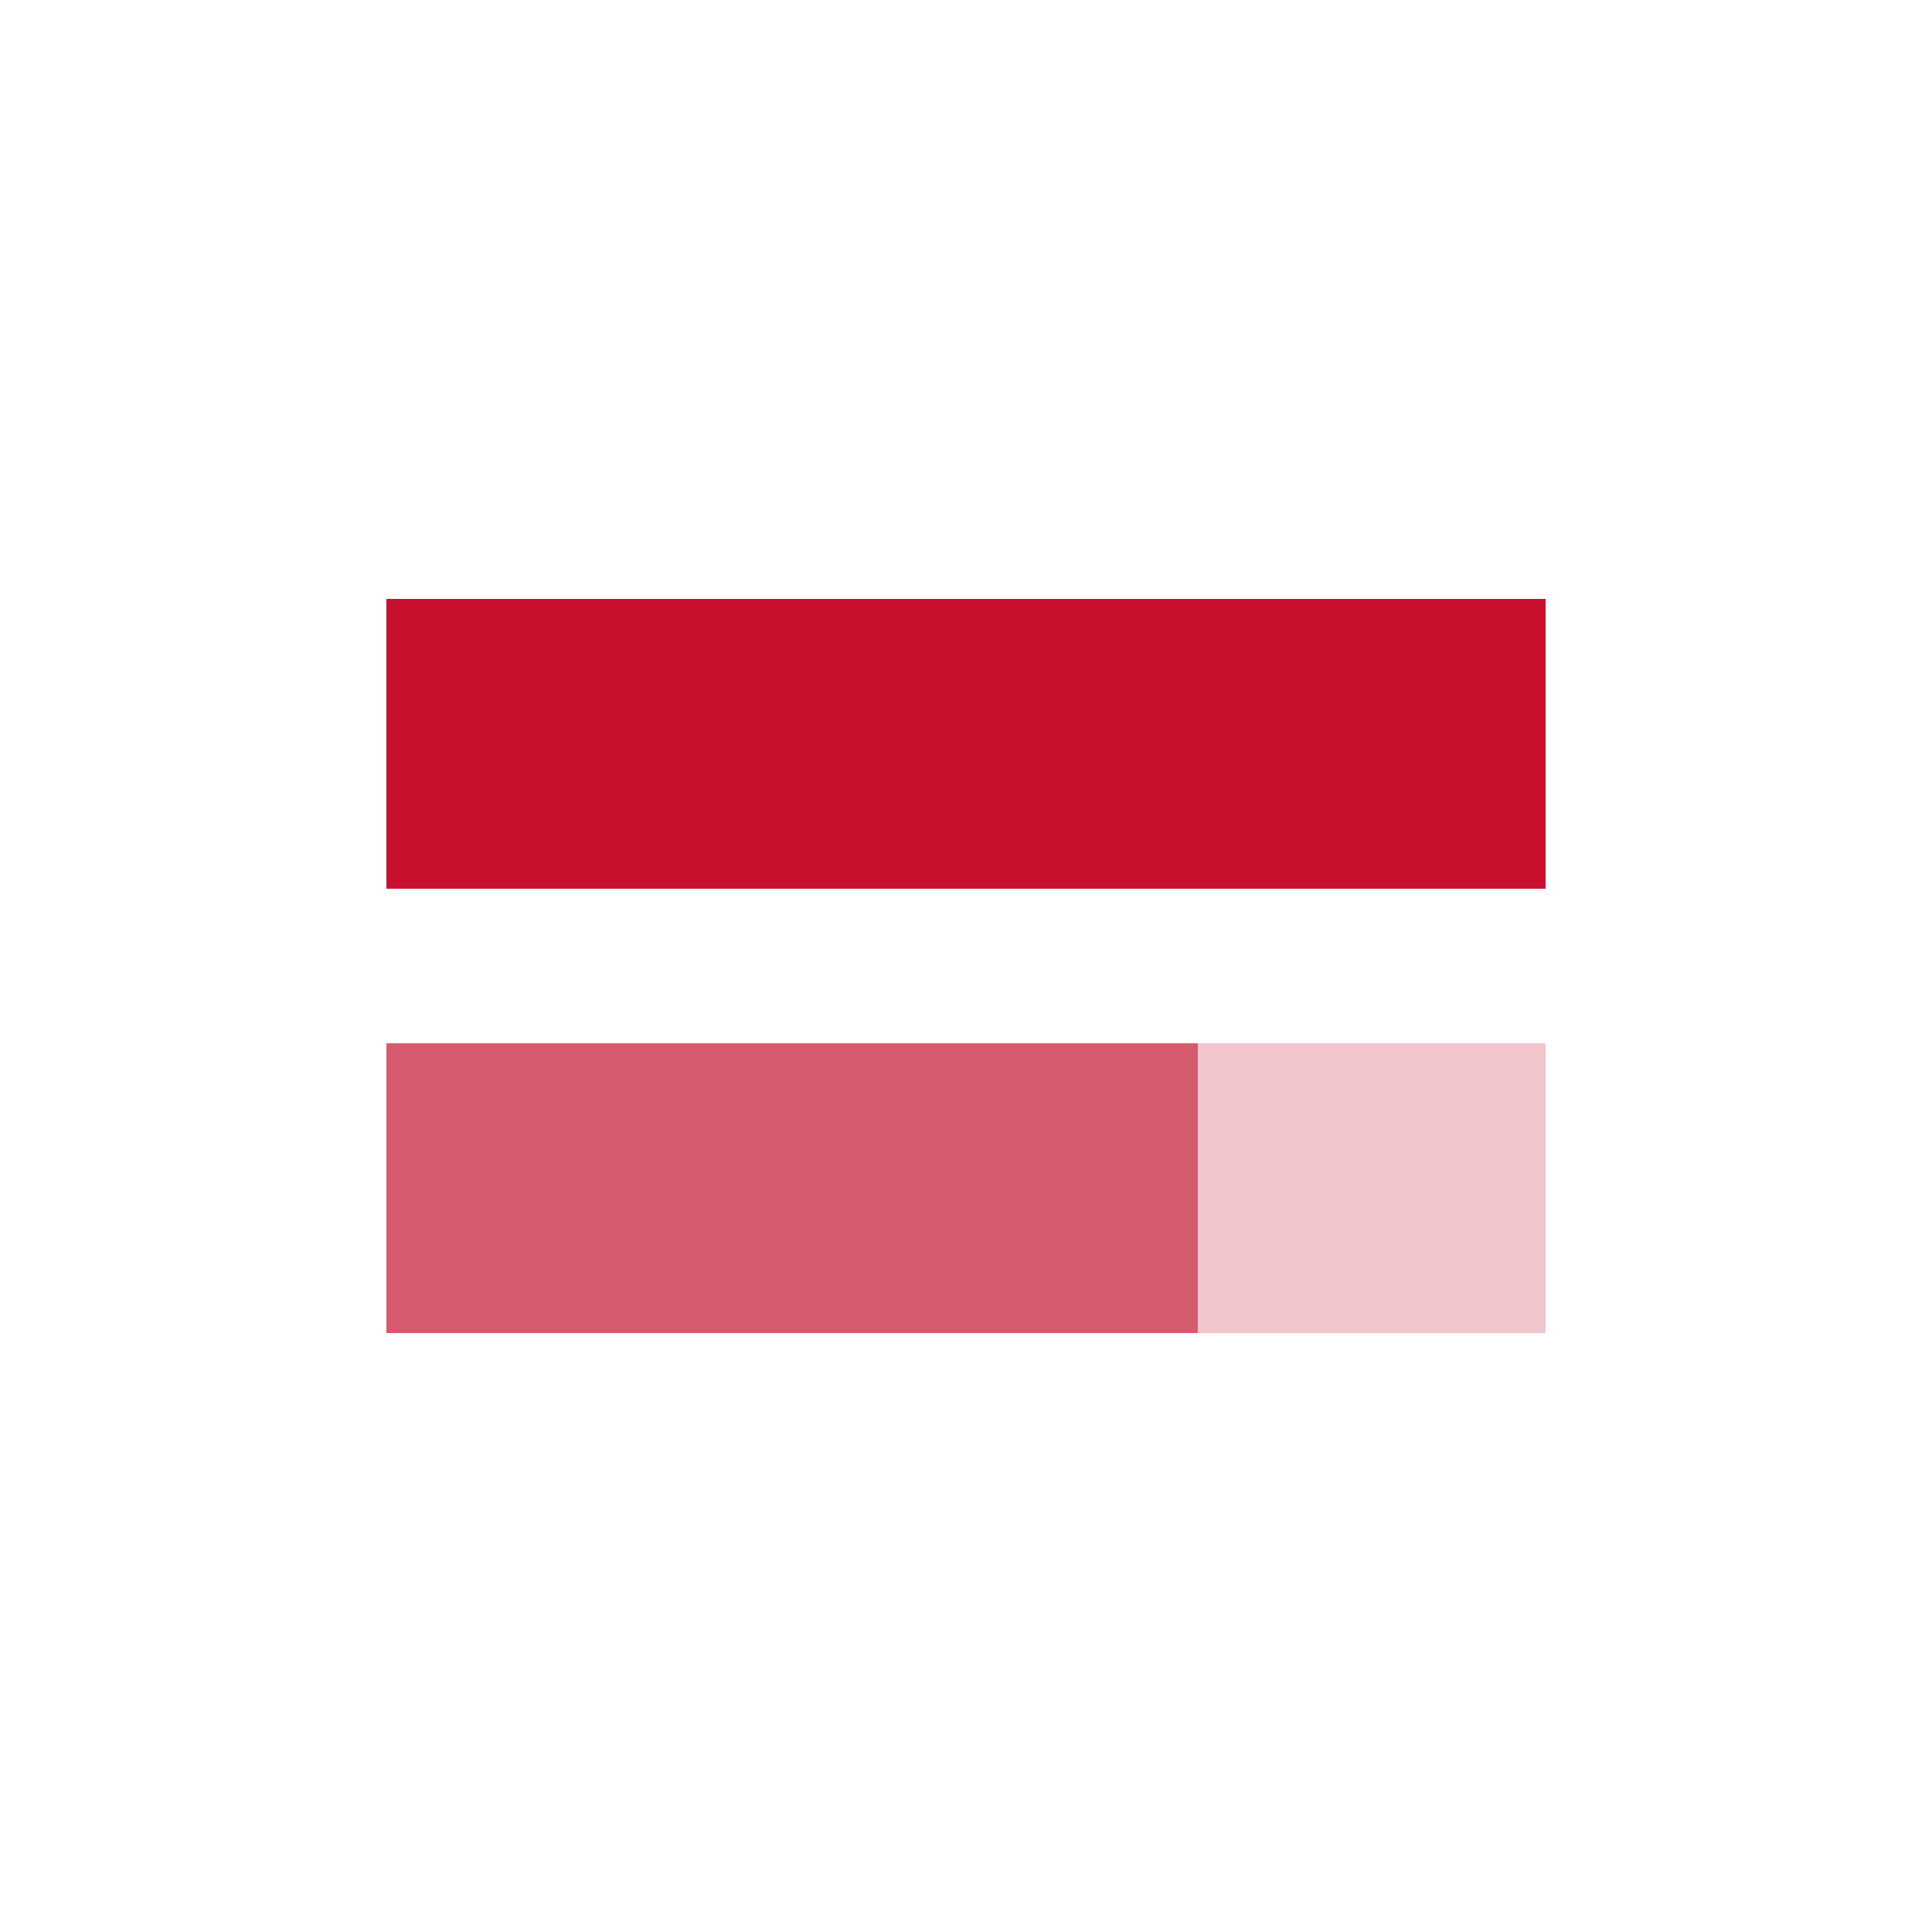
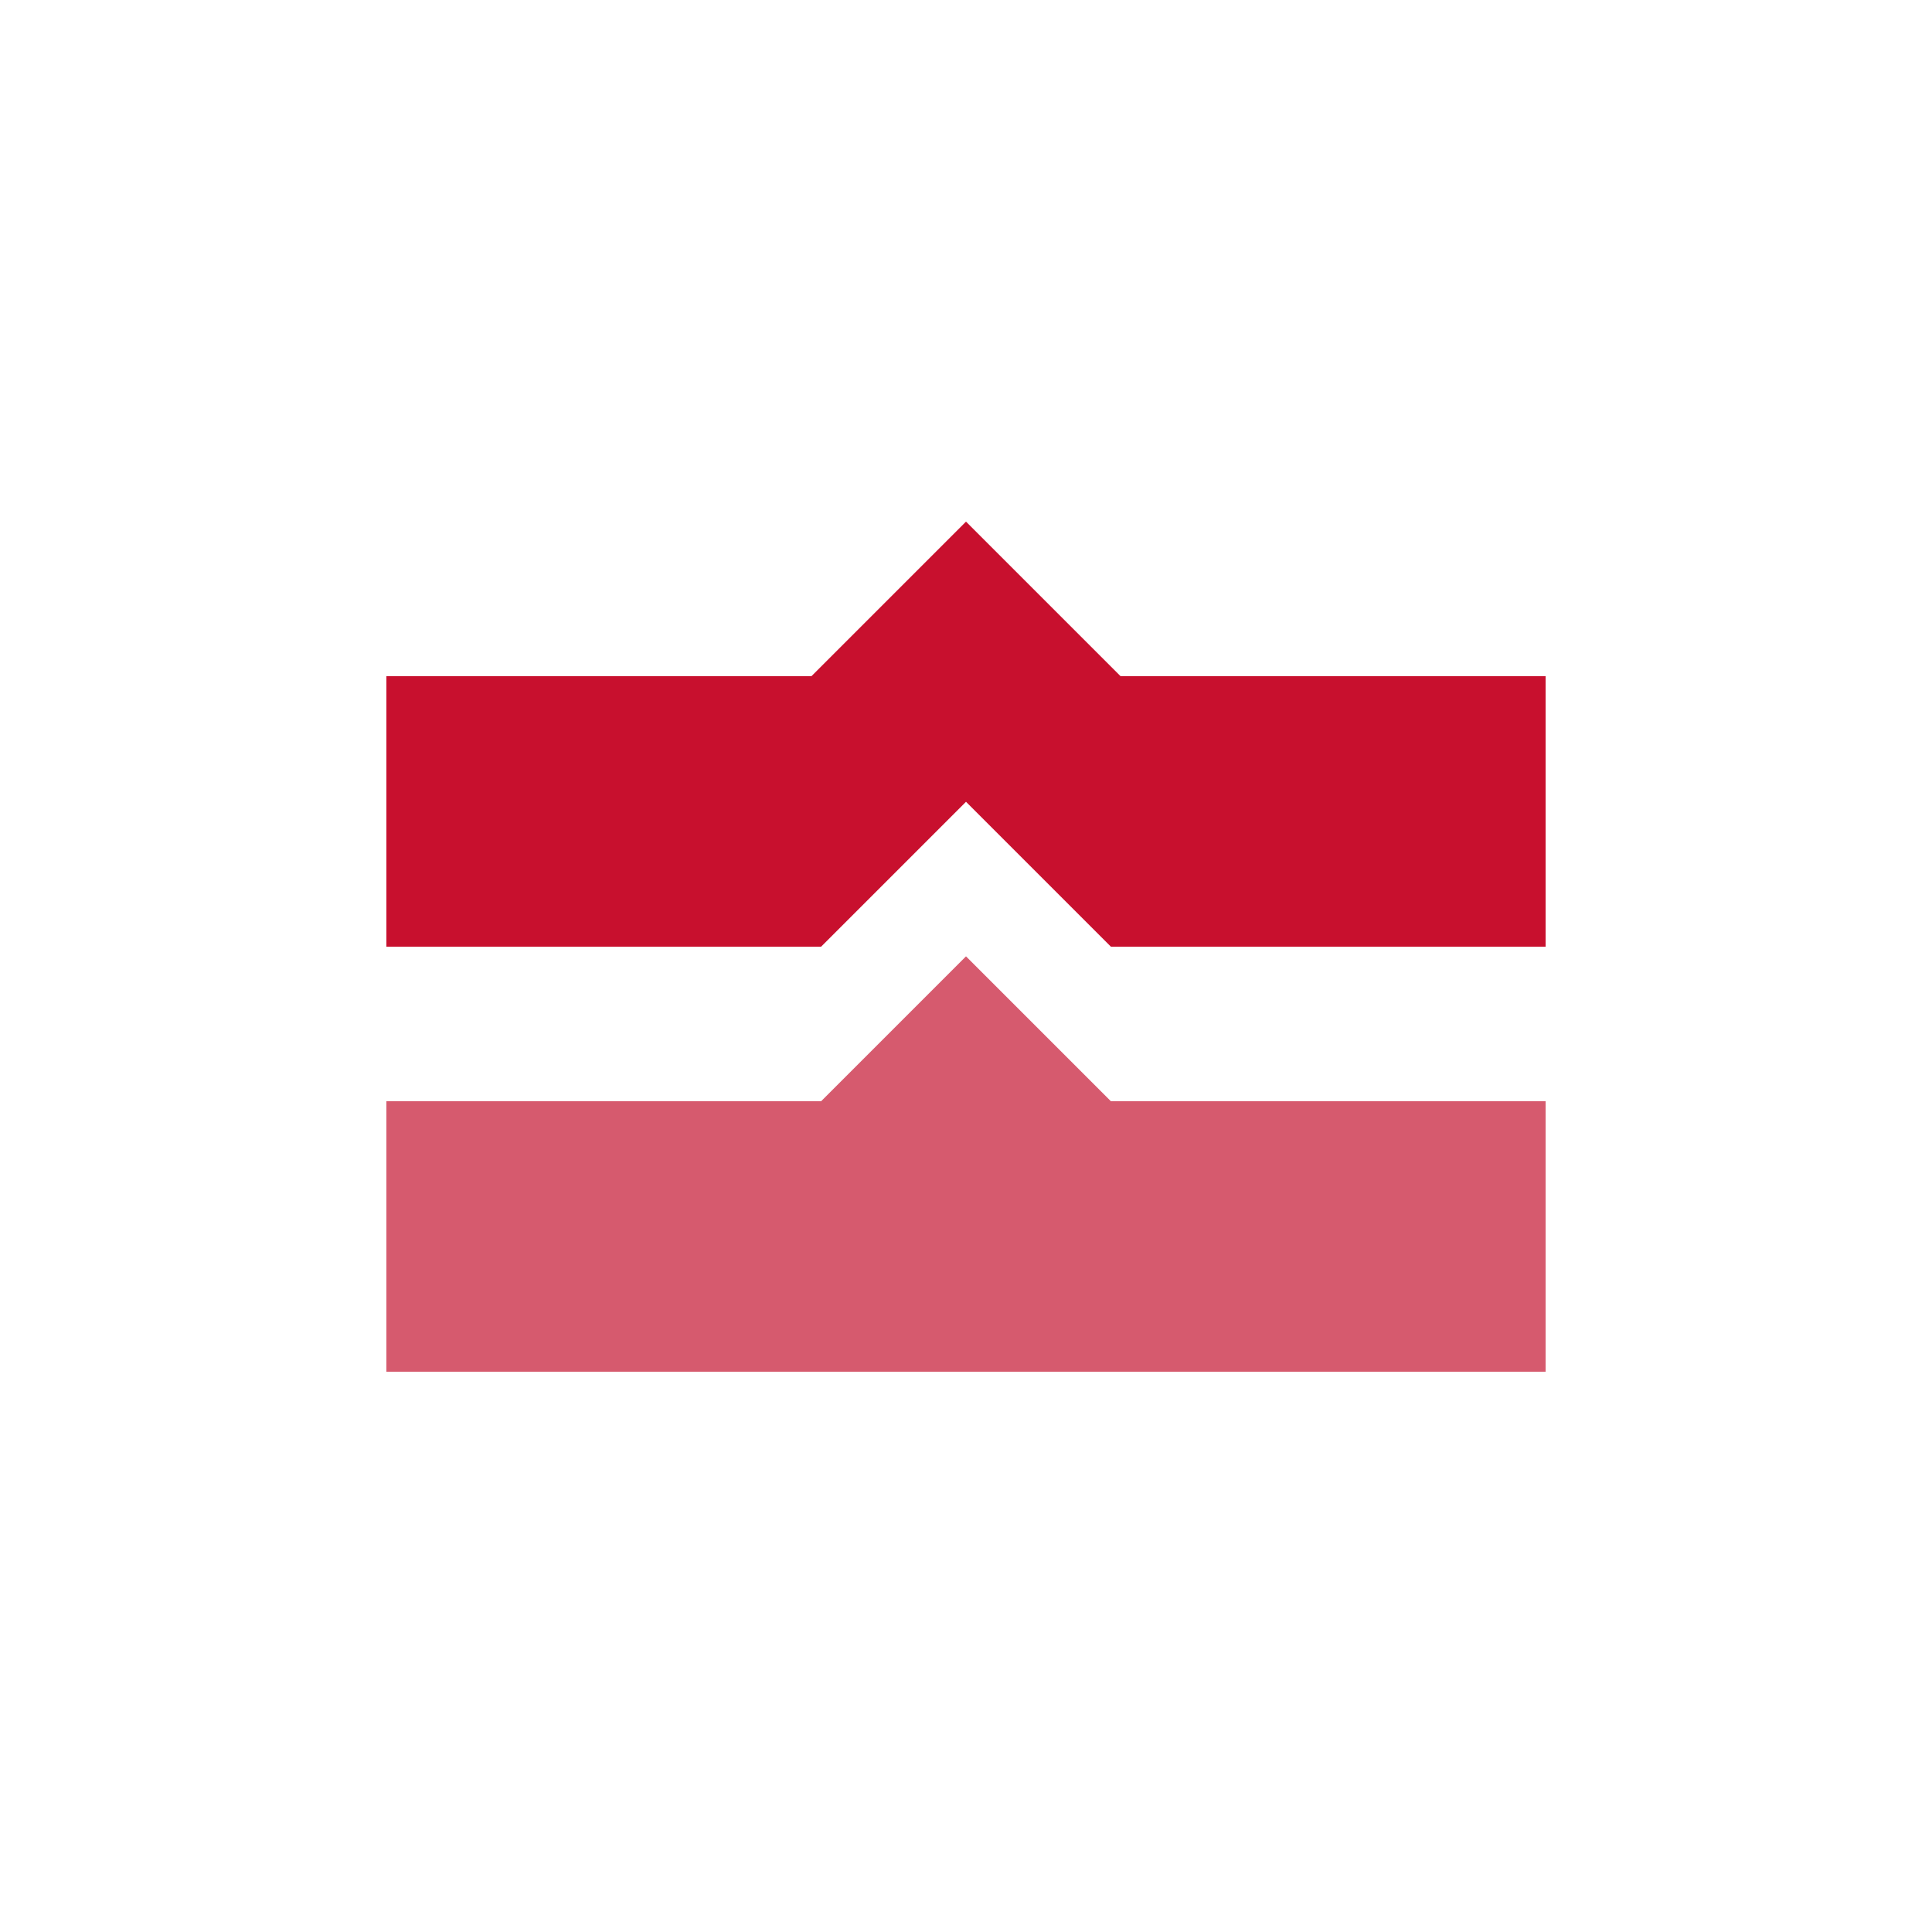
<svg xmlns="http://www.w3.org/2000/svg" viewBox="0 0 200 200" width="200" height="200" role="img" aria-label="KitStak pulse icon">
-   <rect x="40" y="62" width="120" height="30" fill="#C8102E" />
-   <rect x="40" y="108" width="120" height="30" fill="#D65A6E" opacity="0.35" />
-   <rect x="40" y="108" width="84" height="30" fill="#D65A6E" />
+   <path d="M40 70H84L100 54L116 70H160V98H115L100 83L85 98H40Z" fill="#C8102E" />
+   <path d="M40 114H85L100 99L115 114H160V142H40Z" fill="#D65A6E" />
</svg>
